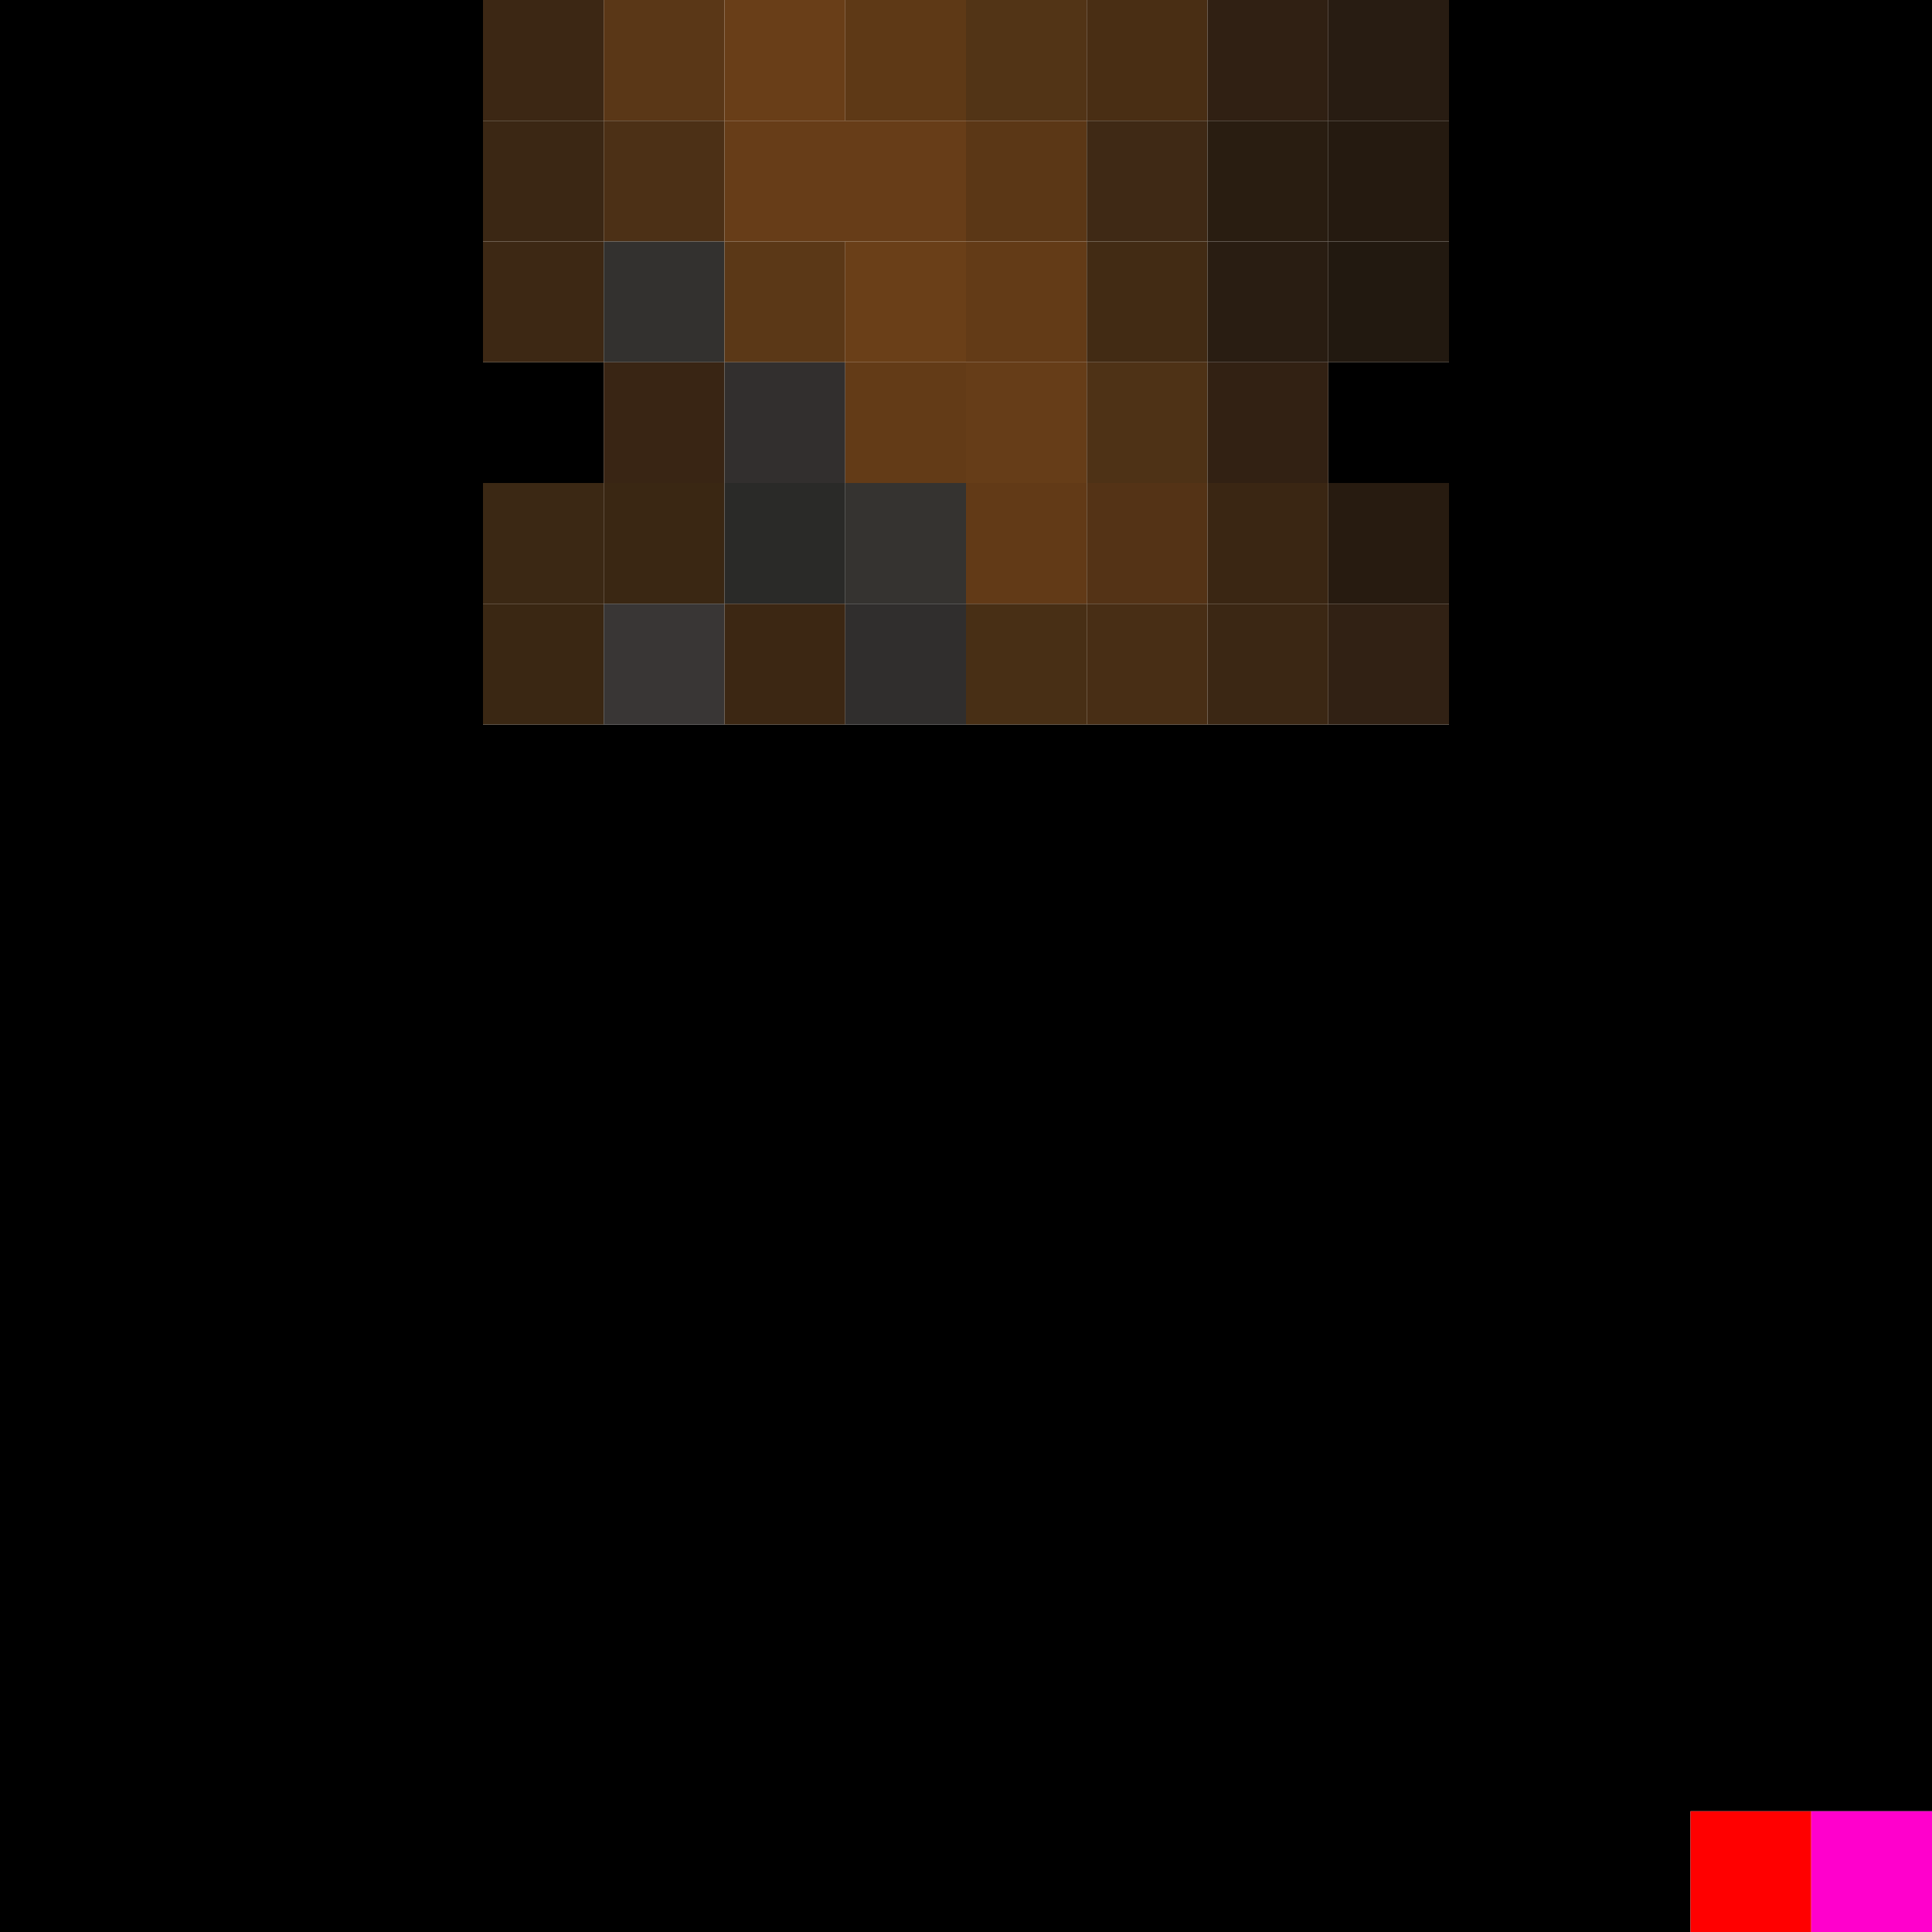
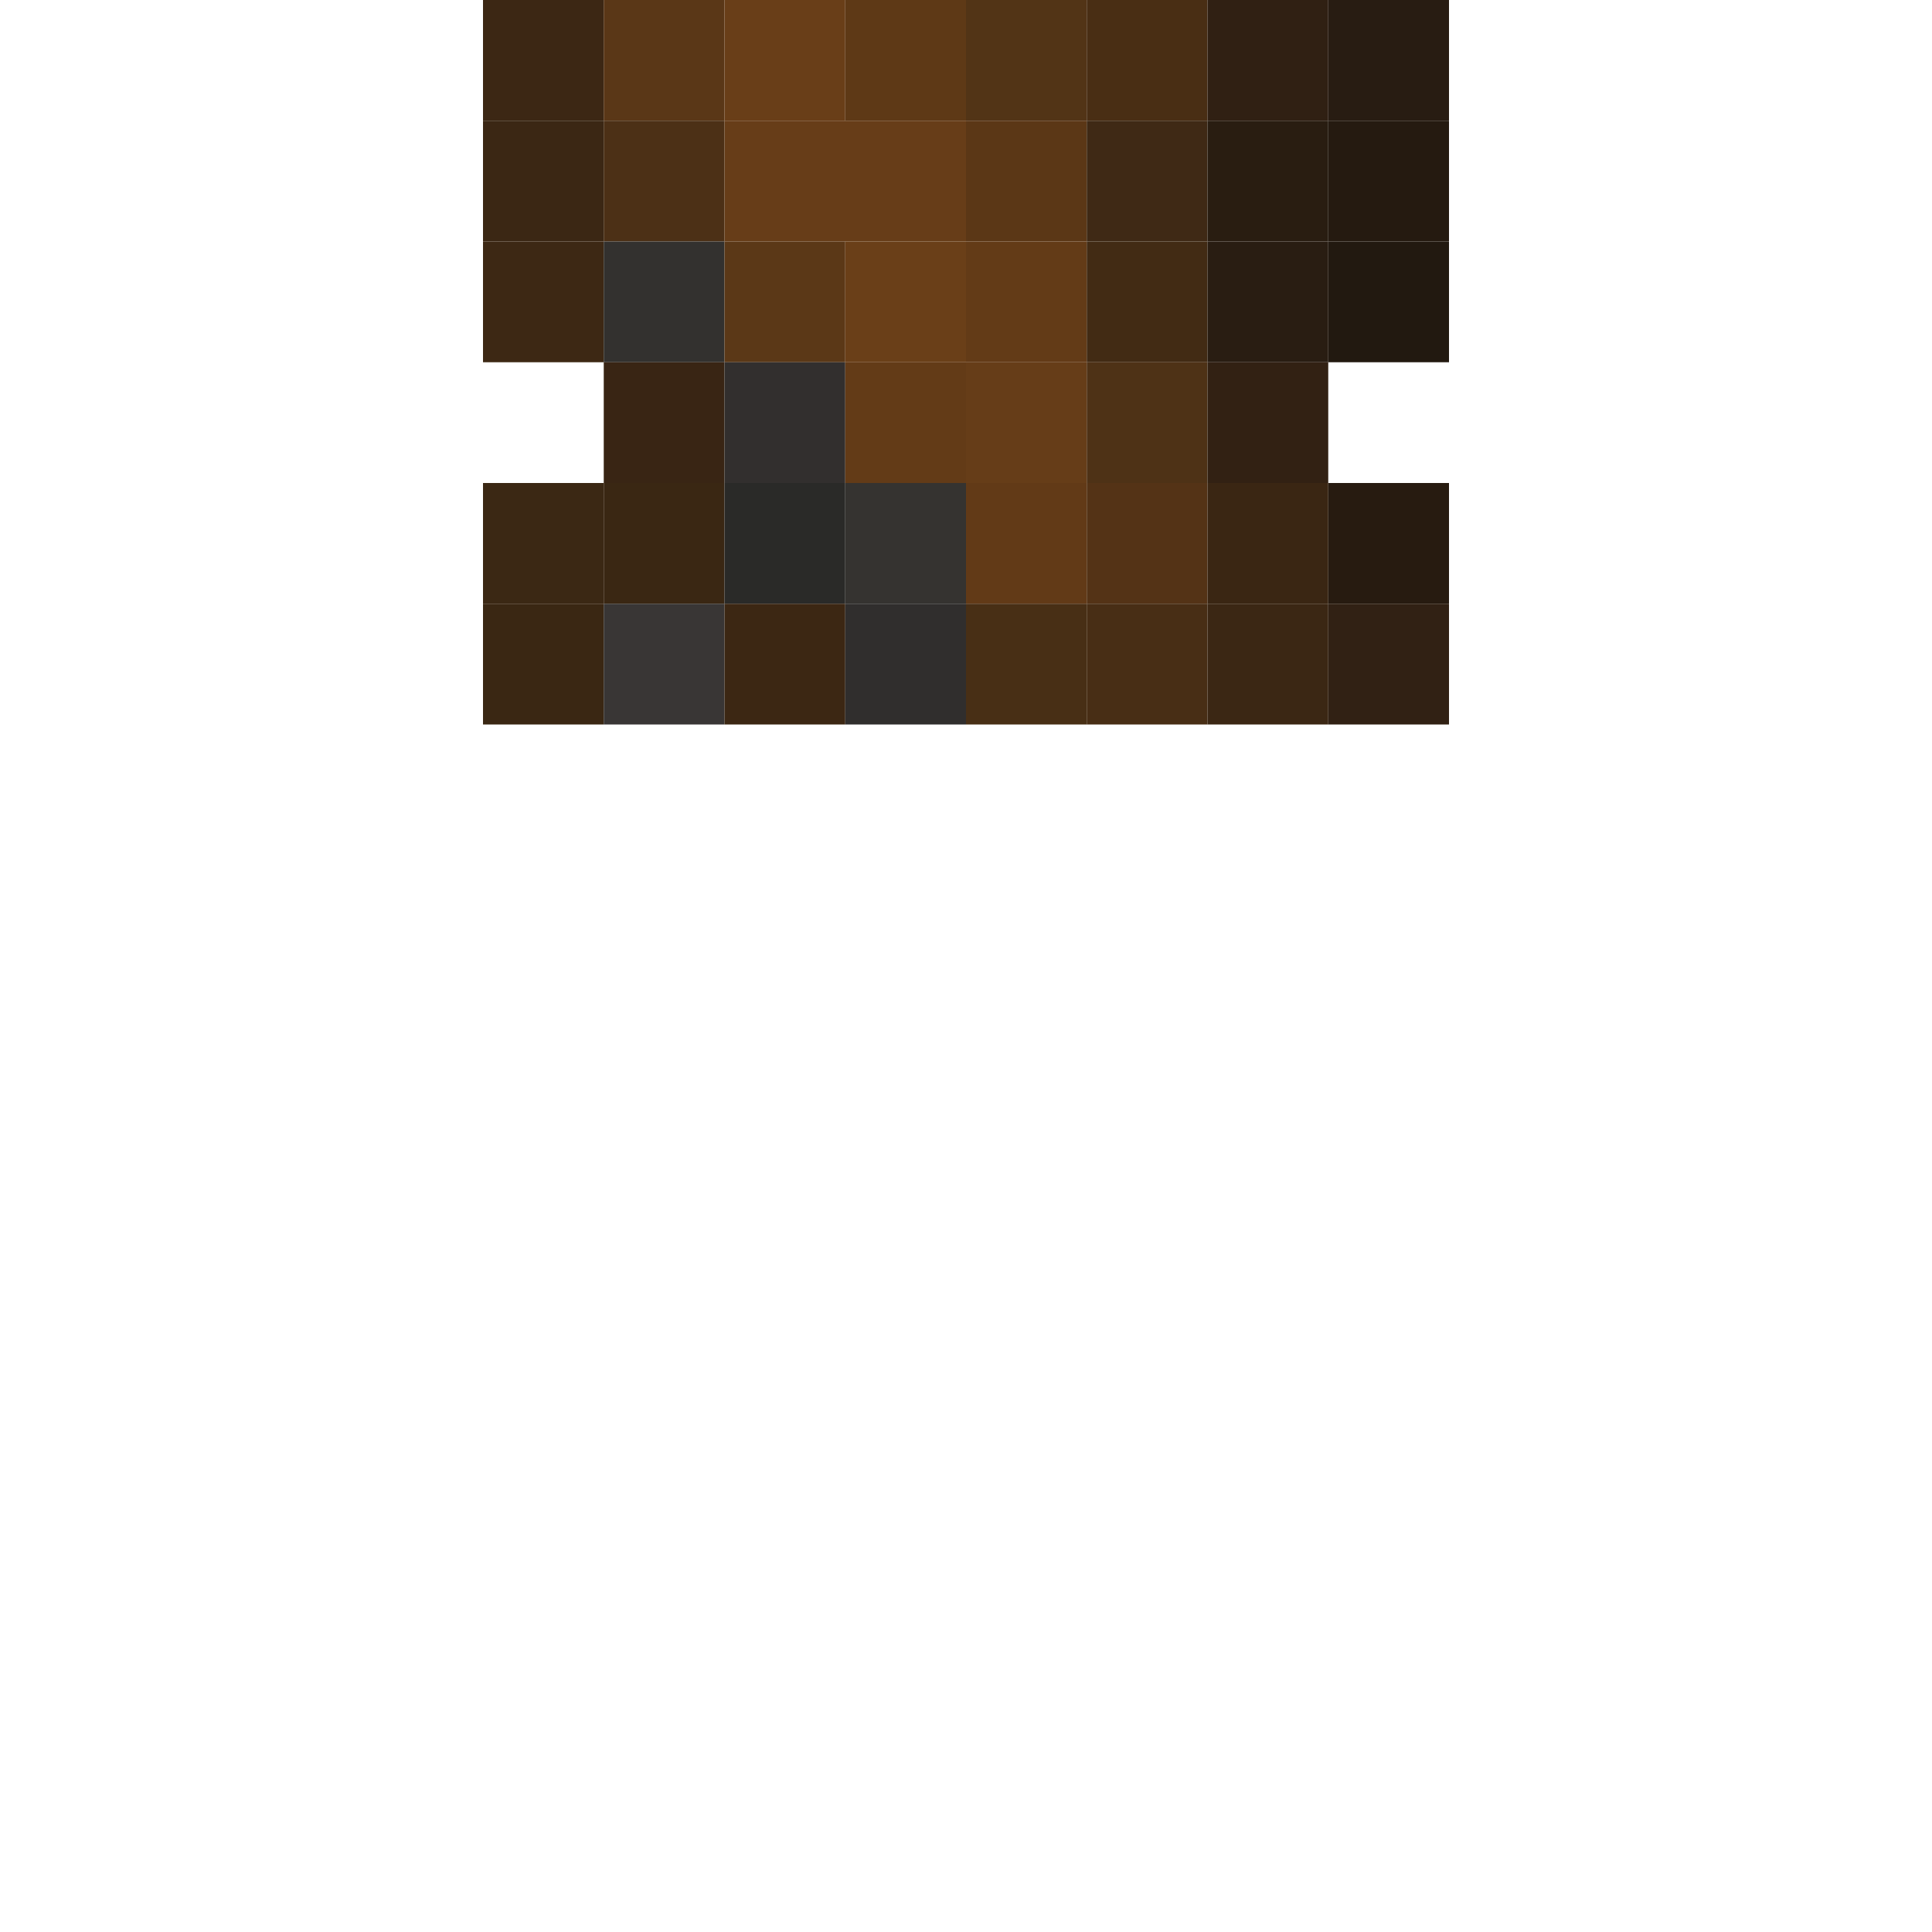
- <svg xmlns="http://www.w3.org/2000/svg" version="1.1" preserveAspectRatio="xMinYMin meet" x="0px" y="0px" width="16px" height="16px" viewBox="0 0 16 16">
-   <path d="M0 0h4v3h1v1h-1v2h8v-2h-1v-1h1v-3h4v15h-2v1h-14z" fill="rgb(0,0,0)" />
-   <path d="M4 0h1v1h-1z" fill="rgb(60,39,20)" />
-   <path d="M5 0h1v1h-1z" fill="rgb(90,55,23)" />
-   <path d="M6 0h1v1h-1z" fill="rgb(105,62,24)" />
-   <path d="M7 0h1v1h-1z" fill="rgb(94,57,22)" />
-   <path d="M8 0h1v1h-1z" fill="rgb(82,52,22)" />
-   <path d="M9 0h1v1h-1z" fill="rgb(73,46,20)" />
-   <path d="M10 0h1v1h-1z" fill="rgb(48,32,19)" />
-   <path d="M11 0h1v1h-1z" fill="rgb(40,28,18)" />
-   <path d="M4 1h1v1h-1z" fill="rgb(59,39,20)" />
-   <path d="M5 1h1v1h-1z" fill="rgb(76,48,22)" />
-   <path d="M6 1h2v1h-2z" fill="rgb(103,61,24)" />
-   <path d="M8 1h1v1h-1z" fill="rgb(91,55,22)" />
-   <path d="M9 1h1v1h-1z" fill="rgb(63,41,21)" />
-   <path d="M10 1h1v1h-1z" fill="rgb(41,29,17)" />
-   <path d="M11 1h1v1h-1z" fill="rgb(37,26,16)" />
-   <path d="M4 2h1v1h-1z" fill="rgb(61,40,20)" />
-   <path d="M5 2h1v1h-1z" fill="rgb(51,49,47)" />
-   <path d="M6 2h1v1h-1z" fill="rgb(91,56,23)" />
-   <path d="M7 2h1v1h-1z" fill="rgb(106,63,24)" />
-   <path d="M8 2h1v1h-1z" fill="rgb(99,59,23)" />
-   <path d="M9 2h1v1h-1z" fill="rgb(66,43,20)" />
-   <path d="M10 2h1v1h-1z" fill="rgb(41,29,18)" />
-   <path d="M11 2h1v1h-1z" fill="rgb(34,25,16)" />
-   <path d="M5 3h1v1h-1z" fill="rgb(57,37,20)" />
-   <path d="M6 3h1v1h-1z" fill="rgb(50,47,46)" />
-   <path d="M7 3h1v1h-1z" fill="rgb(99,59,23)" />
-   <path d="M8 3h1v1h-1z" fill="rgb(102,61,24)" />
-   <path d="M9 3h1v1h-1z" fill="rgb(78,50,22)" />
-   <path d="M10 3h1v1h-1z" fill="rgb(50,33,19)" />
-   <path d="M4 4h1v1h-1z" fill="rgb(59,40,20)" />
-   <path d="M5 4h1v1h-1z" fill="rgb(58,39,19)" />
-   <path d="M6 4h1v1h-1z" fill="rgb(42,42,40)" />
-   <path d="M7 4h1v1h-1z" fill="rgb(53,51,48)" />
-   <path d="M8 4h1v1h-1z" fill="rgb(98,58,23)" />
-   <path d="M9 4h1v1h-1z" fill="rgb(84,51,22)" />
-   <path d="M10 4h1v1h-1z" fill="rgb(58,38,19)" />
-   <path d="M11 4h1v1h-1z" fill="rgb(39,27,16)" />
-   <path d="M4 5h1v1h-1z" fill="rgb(58,39,19)" />
-   <path d="M5 5h1v1h-1z" fill="rgb(57,54,53)" />
-   <path d="M6 5h1v1h-1z" fill="rgb(60,39,19)" />
-   <path d="M7 5h1v1h-1z" fill="rgb(48,46,45)" />
-   <path d="M8 5h1v1h-1z" fill="rgb(72,47,21)" />
-   <path d="M9 5h1v1h-1z" fill="rgb(72,46,21)" />
-   <path d="M10 5h1v1h-1z" fill="rgb(59,39,20)" />
-   <path d="M11 5h1v1h-1z" fill="rgb(49,33,20)" />
-   <path d="M14 15h1v1h-1z" fill="rgb(255,0,0)" />
-   <path d="M15 15h1v1h-1z" fill="rgb(255,0,204)" />
+ <svg xmlns="http://www.w3.org/2000/svg" version="1.1" preserveAspectRatio="xMinYMin meet" x="0px" y="0px" width="16px" height="16px" viewBox="0 0 16 16" id="svg28366">
+   <defs id="defs28466" />
+   <path d="M4 0h1v1h-1z" fill="rgb(60,39,20)" id="path28370" />
+   <path d="M5 0h1v1h-1z" fill="rgb(90,55,23)" id="path28372" />
+   <path d="M6 0h1v1h-1z" fill="rgb(105,62,24)" id="path28374" />
+   <path d="M7 0h1v1h-1z" fill="rgb(94,57,22)" id="path28376" />
+   <path d="M8 0h1v1h-1z" fill="rgb(82,52,22)" id="path28378" />
+   <path d="M9 0h1v1h-1z" fill="rgb(73,46,20)" id="path28380" />
+   <path d="M10 0h1v1h-1z" fill="rgb(48,32,19)" id="path28382" />
+   <path d="M11 0h1v1h-1z" fill="rgb(40,28,18)" id="path28384" />
+   <path d="M4 1h1v1h-1z" fill="rgb(59,39,20)" id="path28386" />
+   <path d="M5 1h1v1h-1z" fill="rgb(76,48,22)" id="path28388" />
+   <path d="M6 1h2v1h-2z" fill="rgb(103,61,24)" id="path28390" />
+   <path d="M8 1h1v1h-1z" fill="rgb(91,55,22)" id="path28392" />
+   <path d="M9 1h1v1h-1z" fill="rgb(63,41,21)" id="path28394" />
+   <path d="M10 1h1v1h-1z" fill="rgb(41,29,17)" id="path28396" />
+   <path d="M11 1h1v1h-1z" fill="rgb(37,26,16)" id="path28398" />
+   <path d="M4 2h1v1h-1z" fill="rgb(61,40,20)" id="path28400" />
+   <path d="M5 2h1v1h-1z" fill="rgb(51,49,47)" id="path28402" />
+   <path d="M6 2h1v1h-1z" fill="rgb(91,56,23)" id="path28404" />
+   <path d="M7 2h1v1h-1z" fill="rgb(106,63,24)" id="path28406" />
+   <path d="M8 2h1v1h-1z" fill="rgb(99,59,23)" id="path28408" />
+   <path d="M9 2h1v1h-1z" fill="rgb(66,43,20)" id="path28410" />
+   <path d="M10 2h1v1h-1z" fill="rgb(41,29,18)" id="path28412" />
+   <path d="M11 2h1v1h-1z" fill="rgb(34,25,16)" id="path28414" />
+   <path d="M5 3h1v1h-1z" fill="rgb(57,37,20)" id="path28416" />
+   <path d="M6 3h1v1h-1z" fill="rgb(50,47,46)" id="path28418" />
+   <path d="M7 3h1v1h-1z" fill="rgb(99,59,23)" id="path28420" />
+   <path d="M8 3h1v1h-1z" fill="rgb(102,61,24)" id="path28422" />
+   <path d="M9 3h1v1h-1z" fill="rgb(78,50,22)" id="path28424" />
+   <path d="M10 3h1v1h-1z" fill="rgb(50,33,19)" id="path28426" />
+   <path d="M4 4h1v1h-1z" fill="rgb(59,40,20)" id="path28428" />
+   <path d="M5 4h1v1h-1z" fill="rgb(58,39,19)" id="path28430" />
+   <path d="M6 4h1v1h-1z" fill="rgb(42,42,40)" id="path28432" />
+   <path d="M7 4h1v1h-1z" fill="rgb(53,51,48)" id="path28434" />
+   <path d="M8 4h1v1h-1z" fill="rgb(98,58,23)" id="path28436" />
+   <path d="M9 4h1v1h-1z" fill="rgb(84,51,22)" id="path28438" />
+   <path d="M10 4h1v1h-1z" fill="rgb(58,38,19)" id="path28440" />
+   <path d="M11 4h1v1h-1z" fill="rgb(39,27,16)" id="path28442" />
+   <path d="M4 5h1v1h-1z" fill="rgb(58,39,19)" id="path28444" />
+   <path d="M5 5h1v1h-1z" fill="rgb(57,54,53)" id="path28446" />
+   <path d="M6 5h1v1h-1z" fill="rgb(60,39,19)" id="path28448" />
+   <path d="M7 5h1v1h-1z" fill="rgb(48,46,45)" id="path28450" />
+   <path d="M8 5h1v1h-1z" fill="rgb(72,47,21)" id="path28452" />
+   <path d="M9 5h1v1h-1z" fill="rgb(72,46,21)" id="path28454" />
+   <path d="M10 5h1v1h-1z" fill="rgb(59,39,20)" id="path28456" />
+   <path d="M11 5h1v1h-1z" fill="rgb(49,33,20)" id="path28458" />
</svg>
